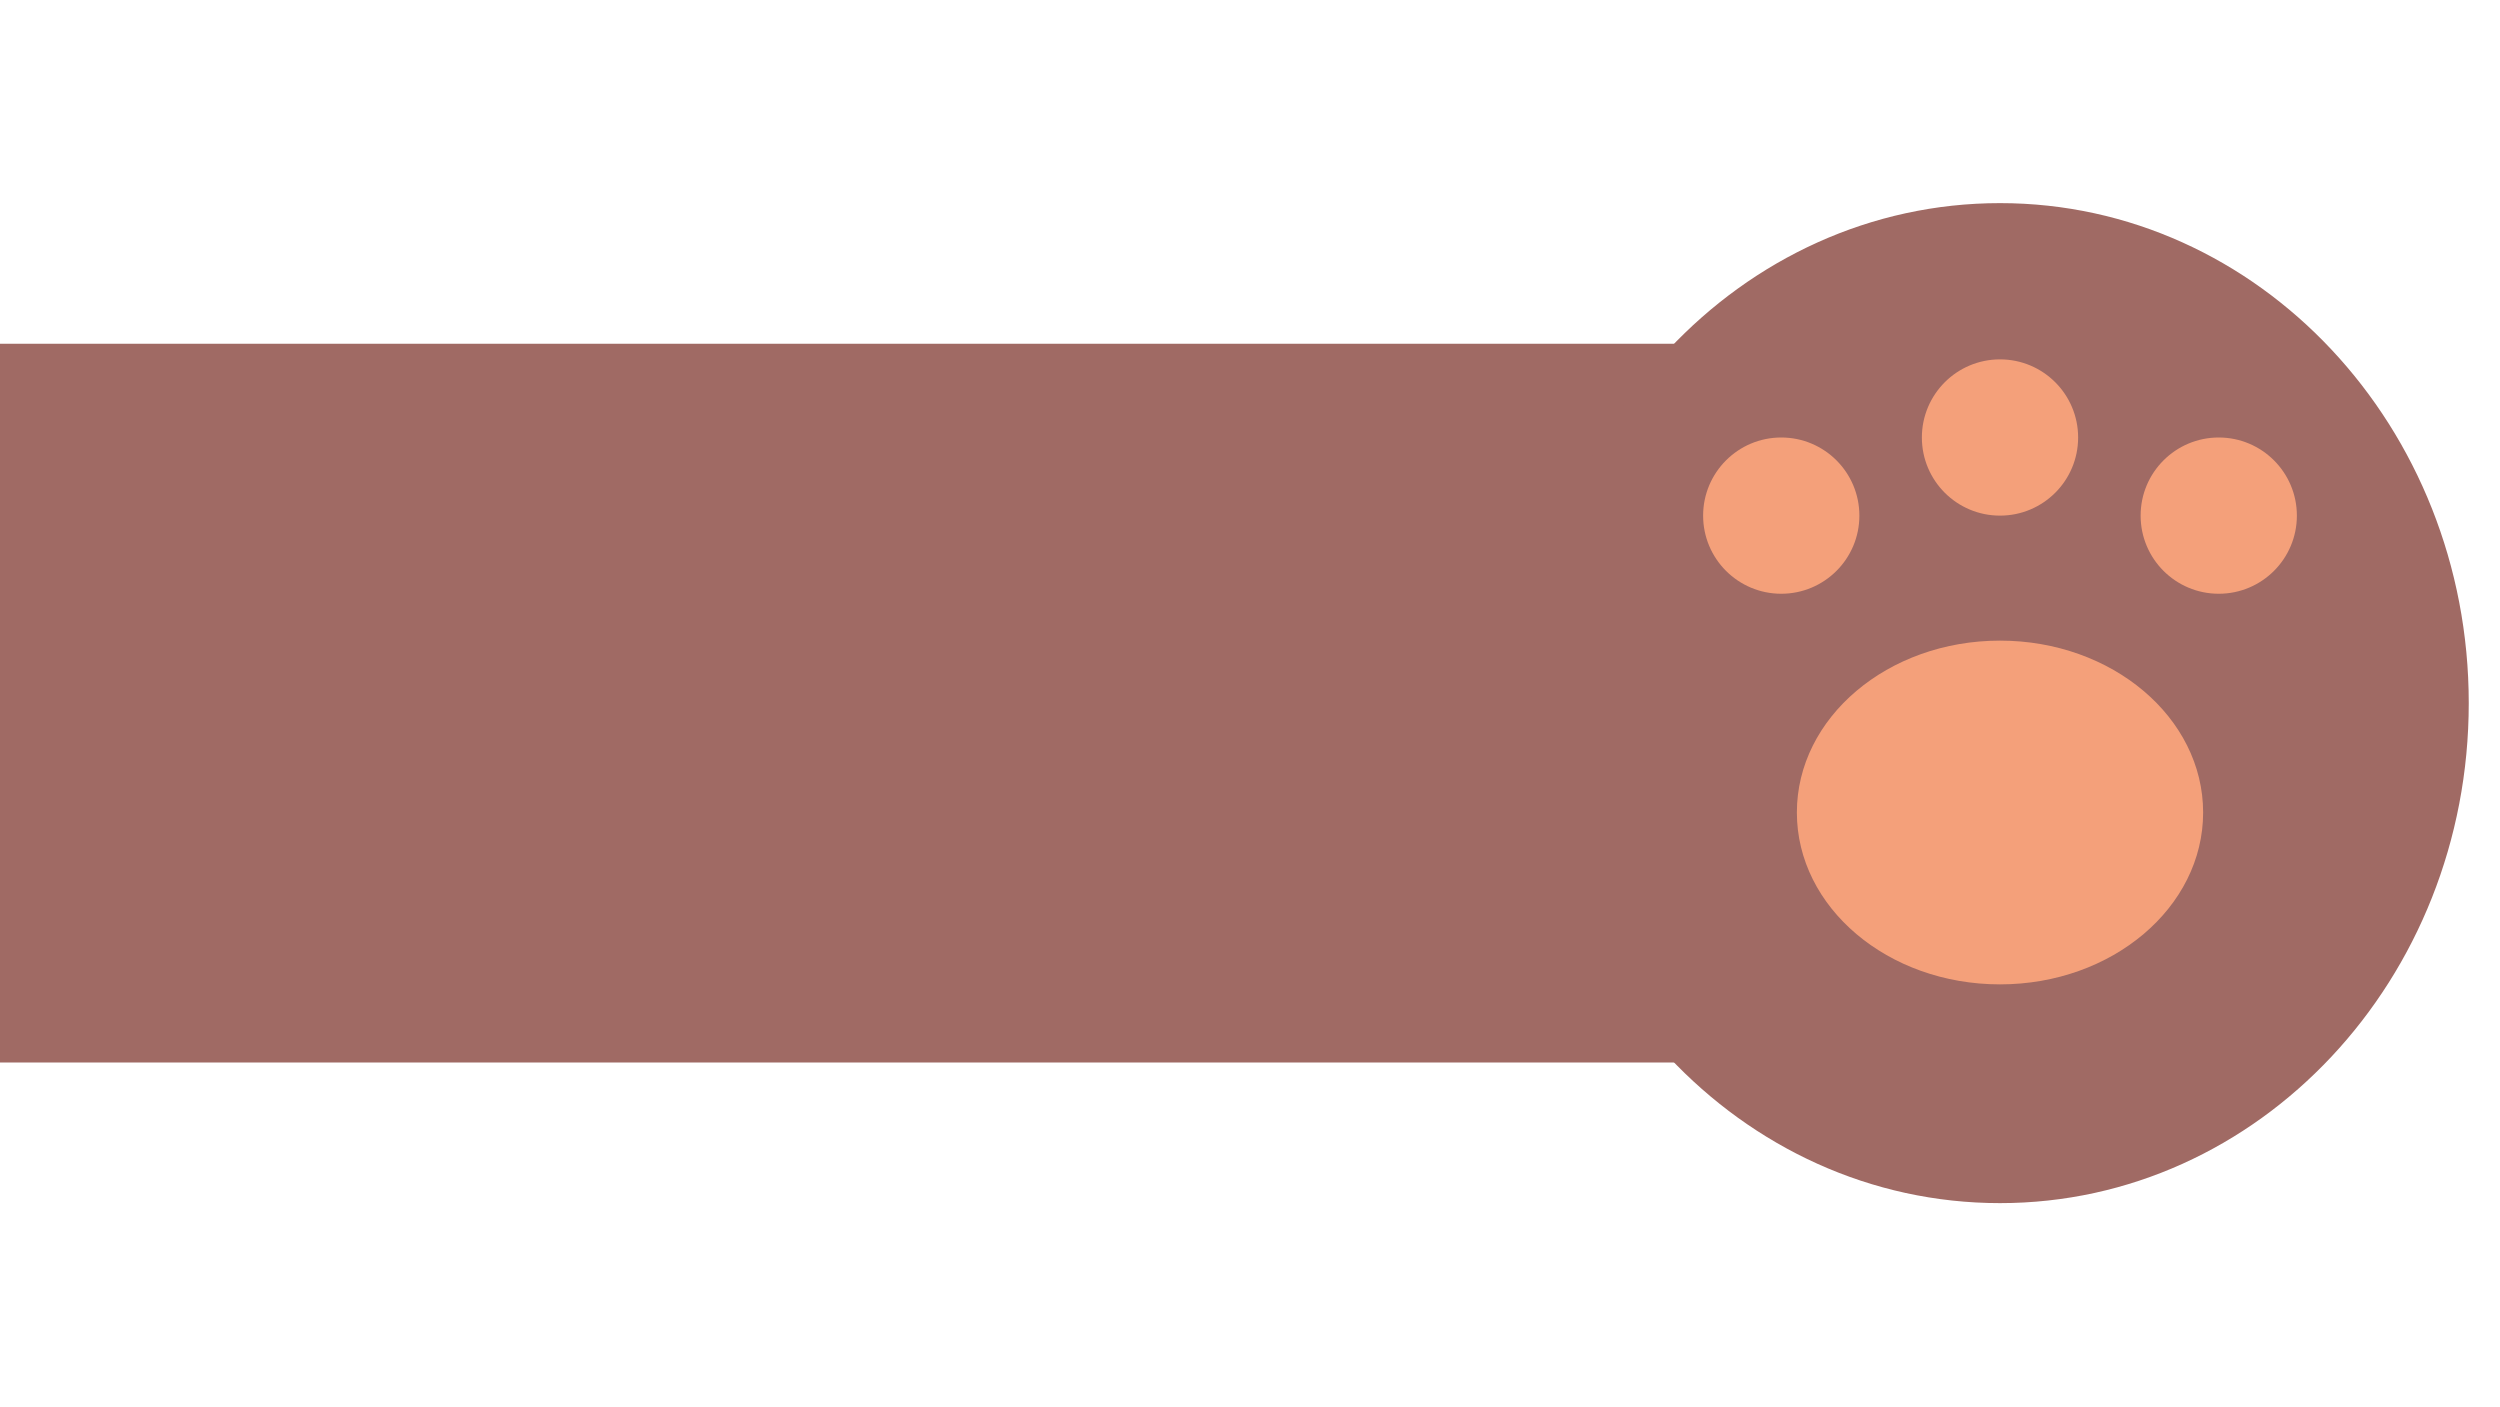
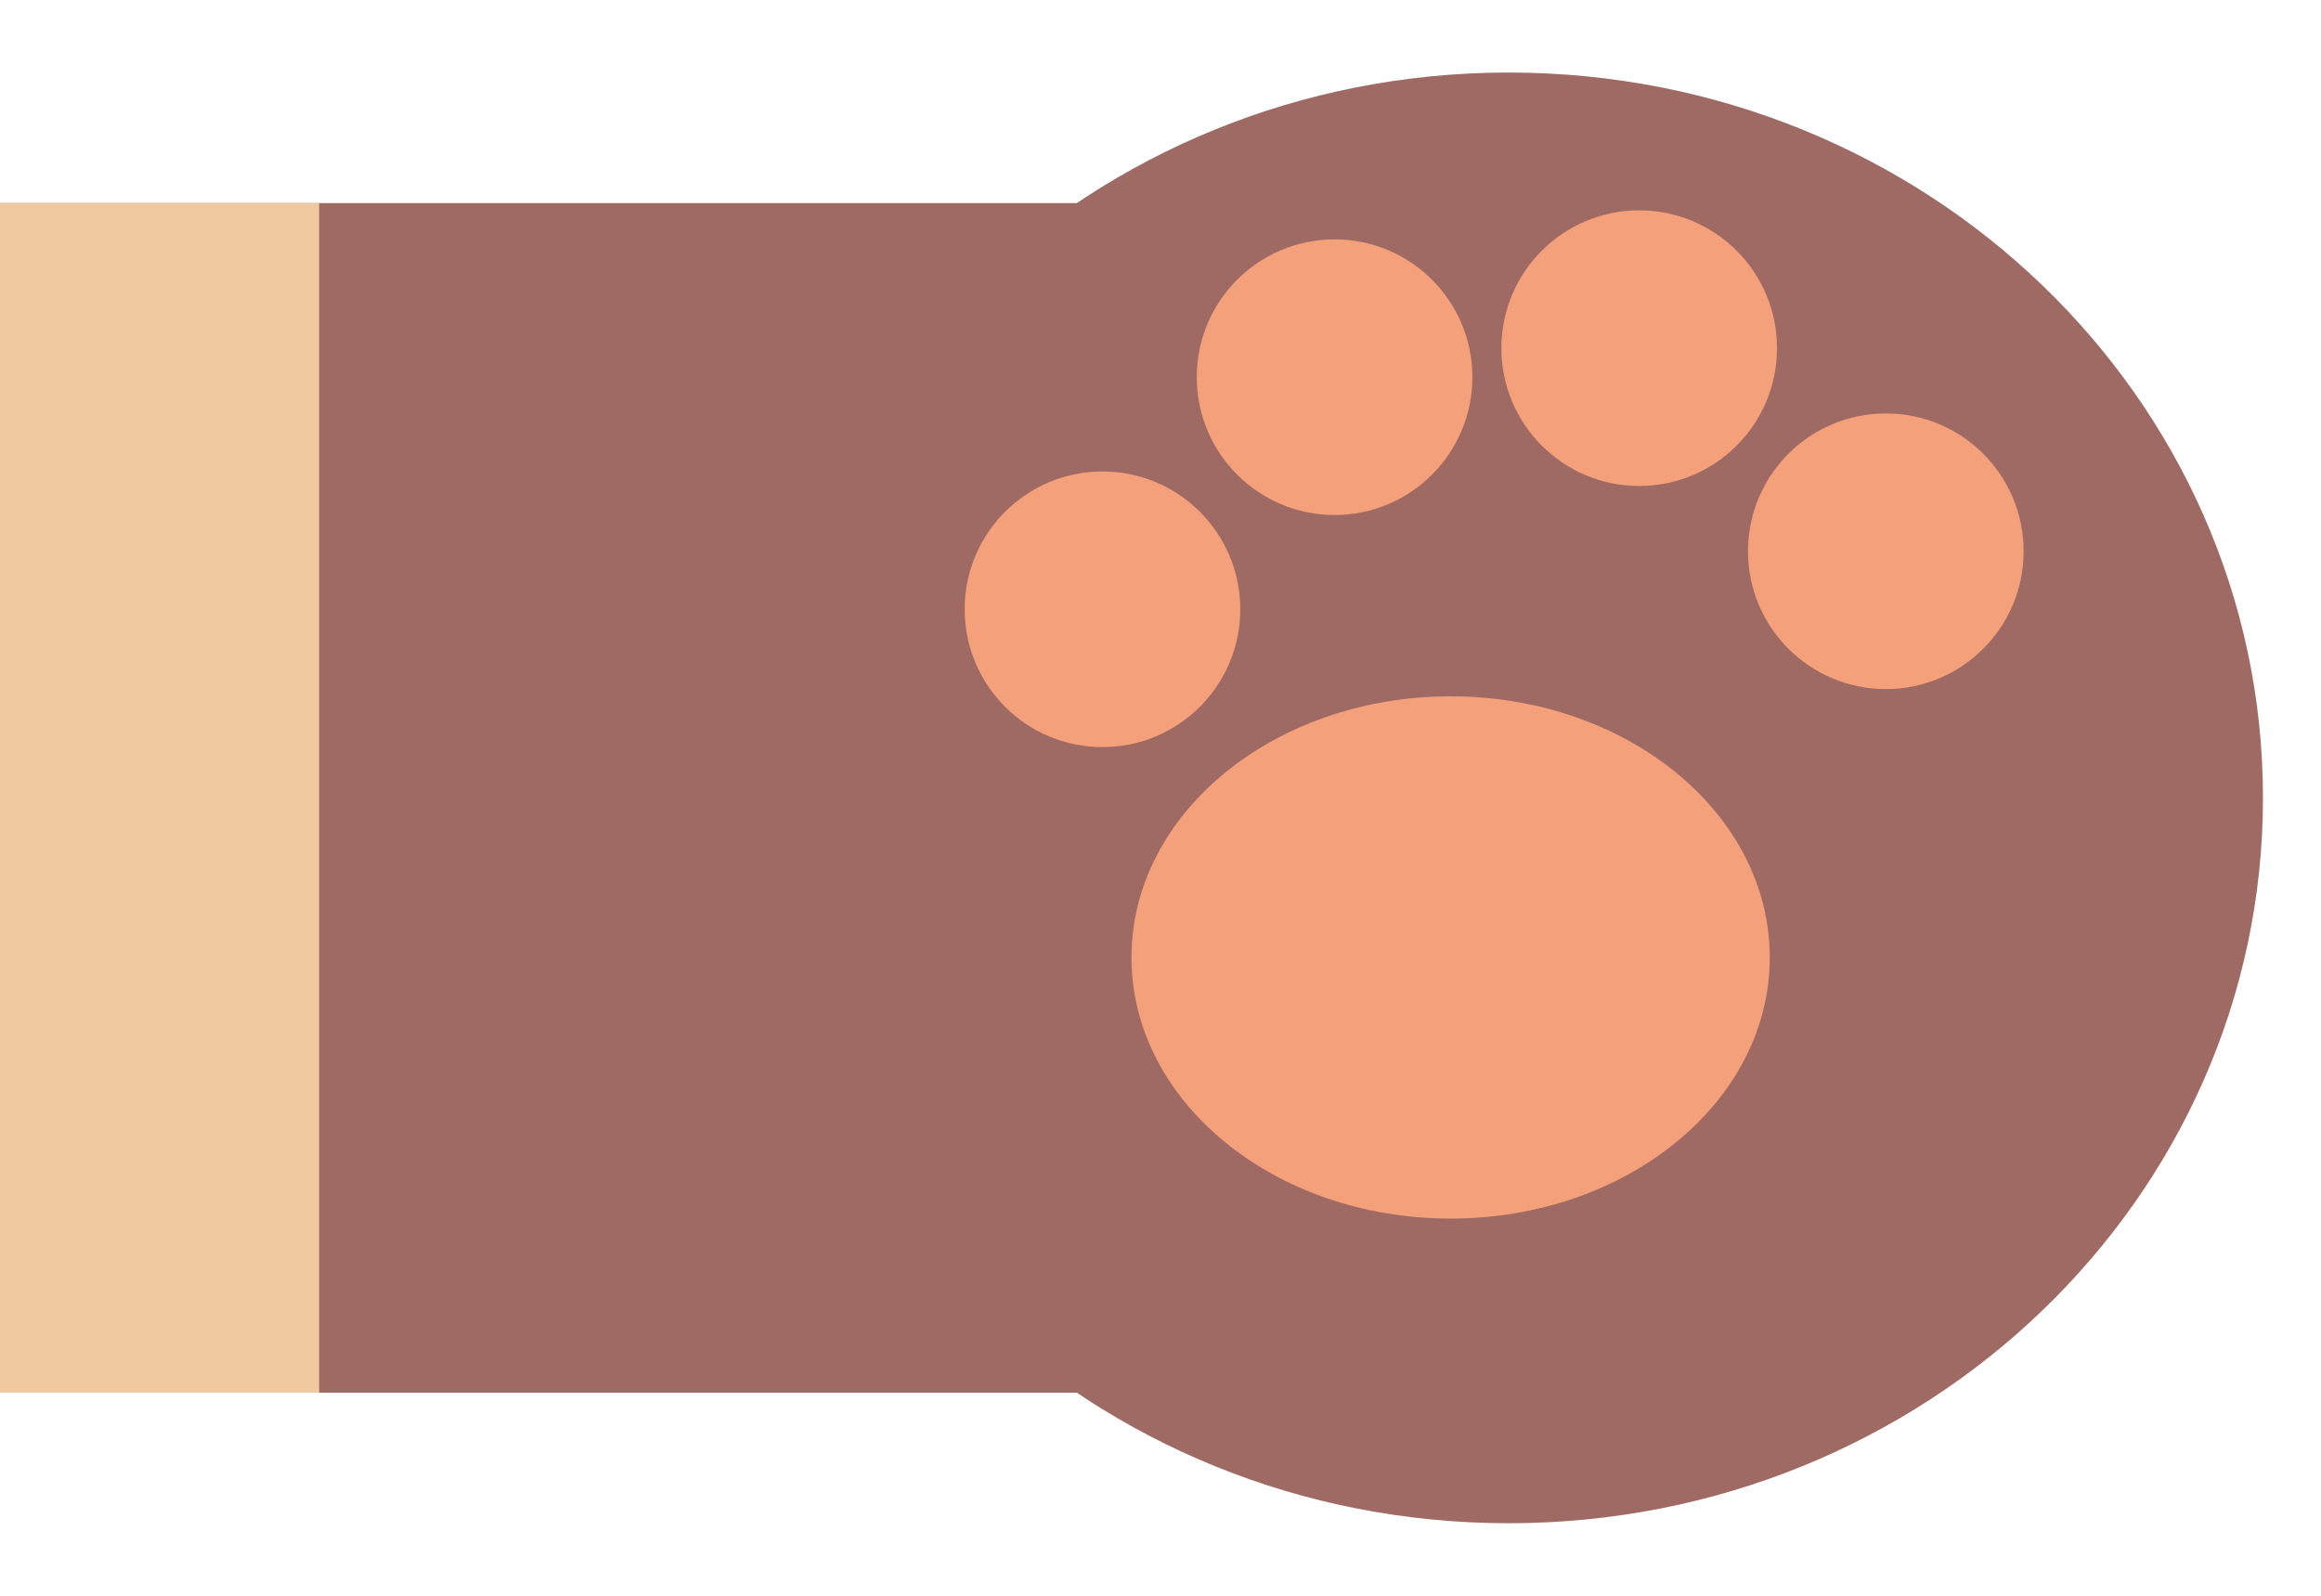
- <svg xmlns="http://www.w3.org/2000/svg" viewBox="0 0 160 90" width="160" height="90" role="img" aria-label="Zampa 1 (placeholder)">
-   <rect x="0" y="22" width="110" height="46" fill="#a06a64" />
-   <ellipse cx="128" cy="45" rx="30" ry="32" fill="#a06a64" />
-   <ellipse cx="128" cy="52" rx="13" ry="11" fill="#f4a07a" />
-   <circle cx="114" cy="33" r="5" fill="#f4a07a" />
-   <circle cx="128" cy="28" r="5" fill="#f4a07a" />
-   <circle cx="142" cy="33" r="5" fill="#f4a07a" />
+ <svg xmlns="http://www.w3.org/2000/svg" viewBox="0 0 160 110" width="160" height="110" role="img" aria-label="Zampa 1 (placeholder)">
+   <rect x="0" y="14" width="80" height="82" fill="#a06a64" />
+   <rect x="0" y="14" width="22" height="82" fill="#f0c9a0" />
+   <ellipse cx="104" cy="55" rx="52" ry="50" fill="#a06a64" />
+   <ellipse cx="100" cy="66" rx="22" ry="18" fill="#f4a07a" />
+   <circle cx="76" cy="42" r="9.5" fill="#f4a07a" />
+   <circle cx="92" cy="26" r="9.5" fill="#f4a07a" />
+   <circle cx="113" cy="24" r="9.5" fill="#f4a07a" />
+   <circle cx="130" cy="38" r="9.5" fill="#f4a07a" />
</svg>
